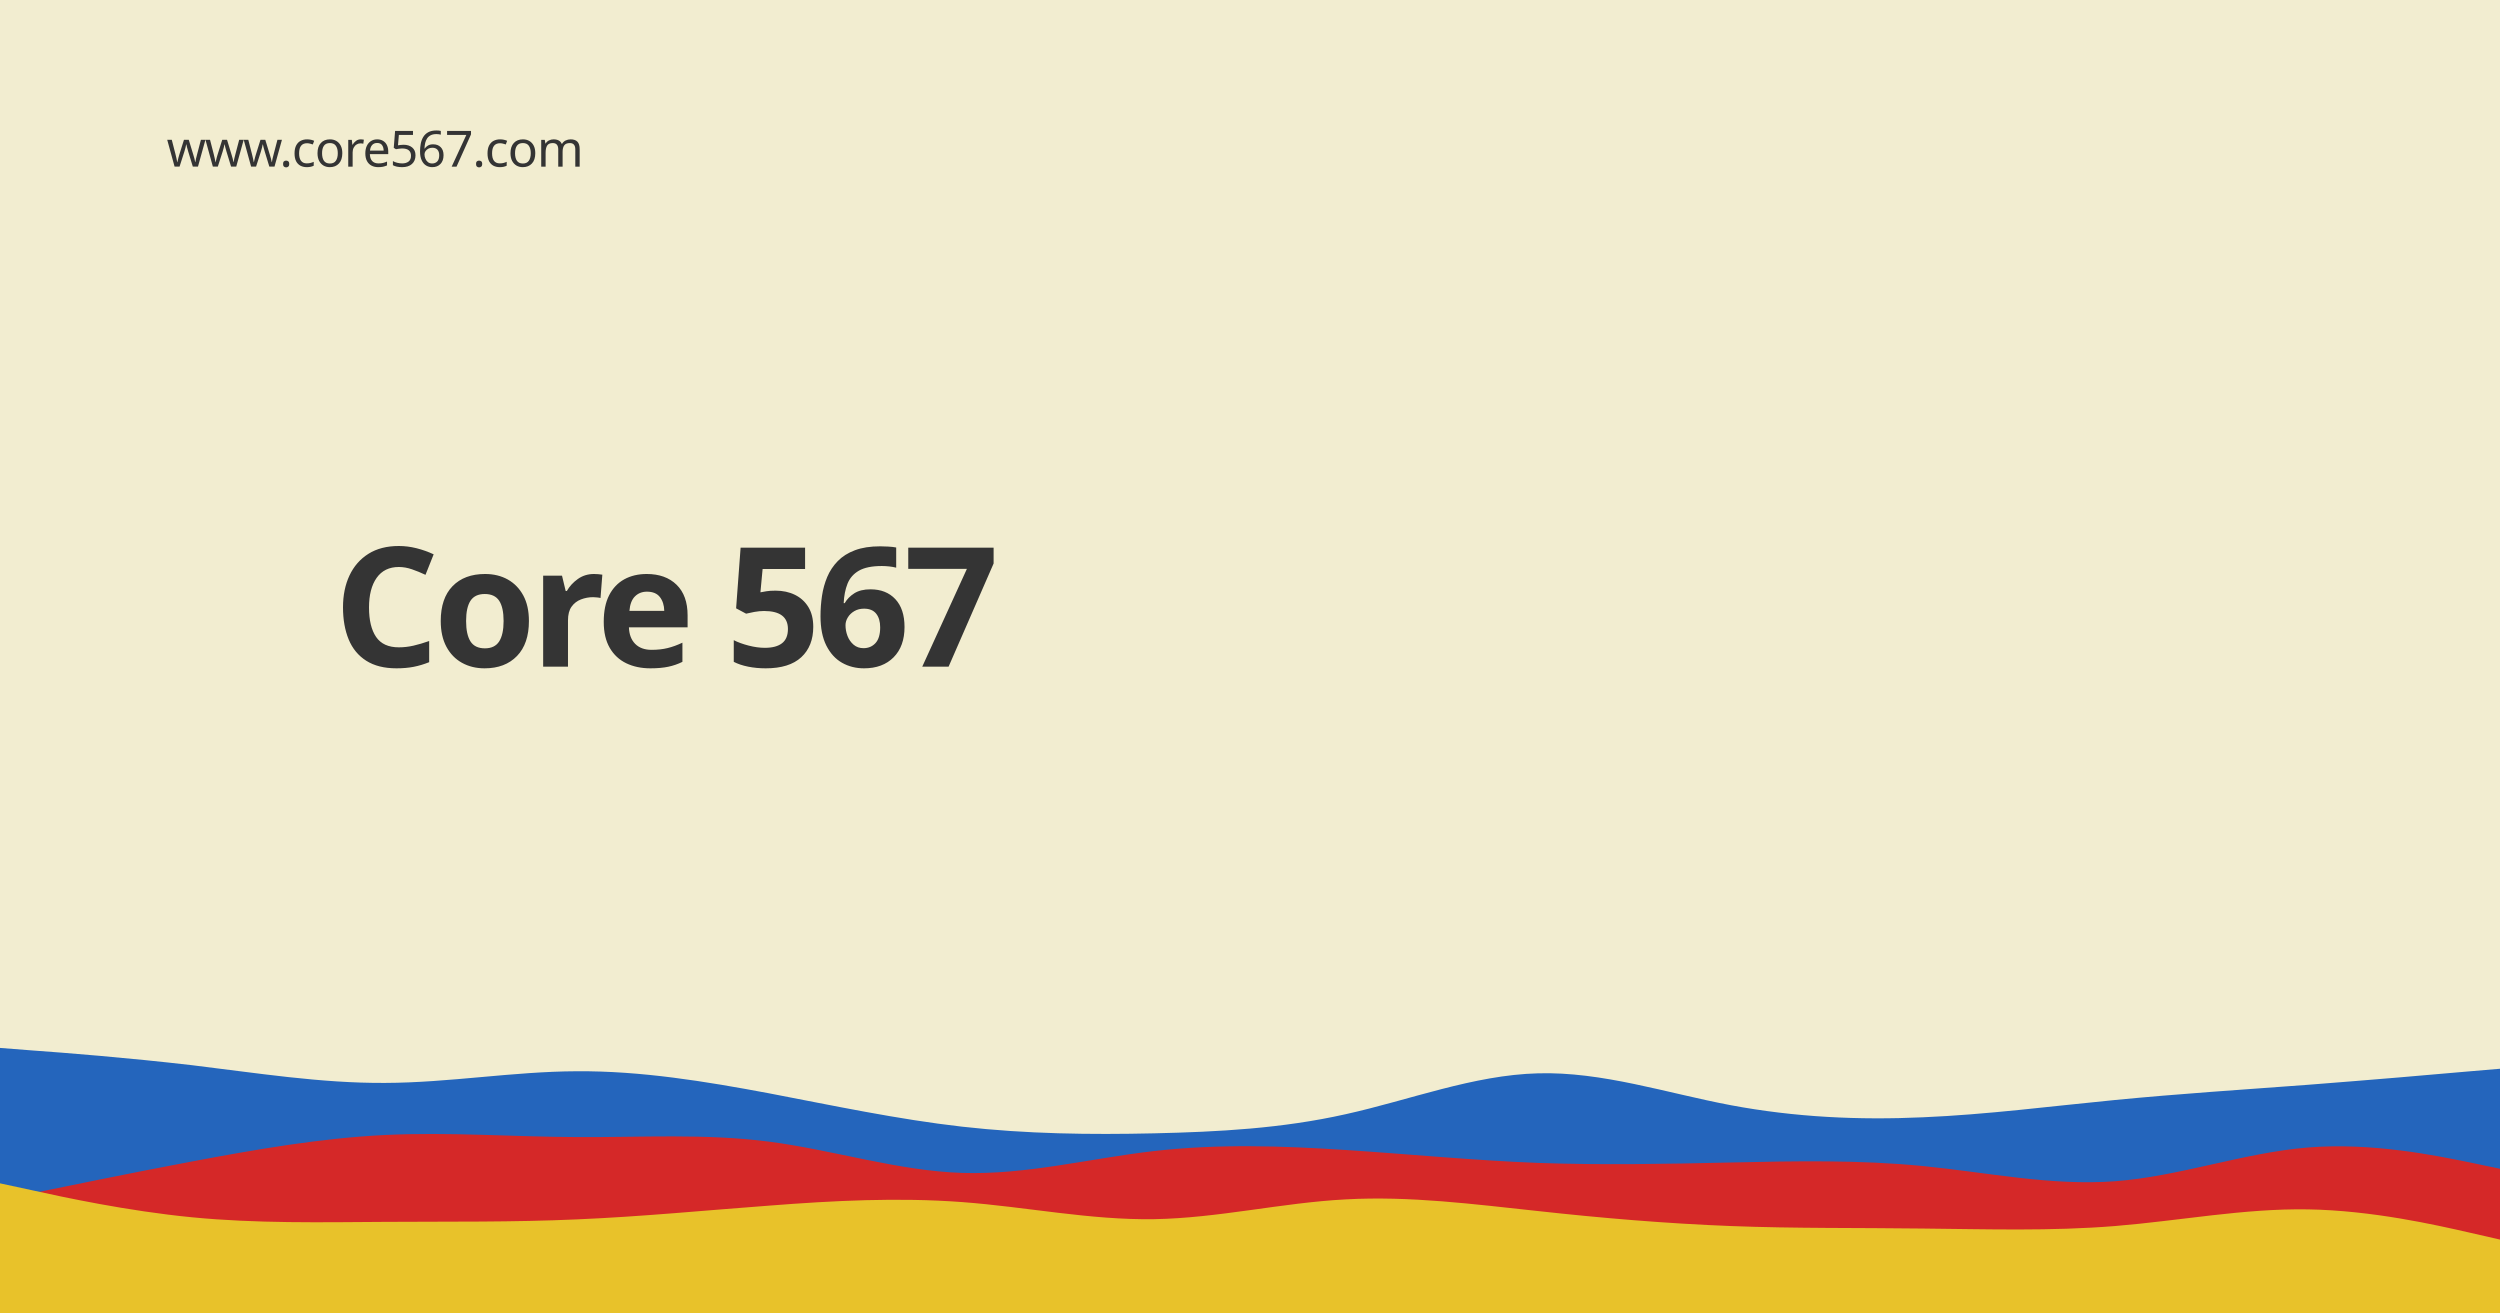
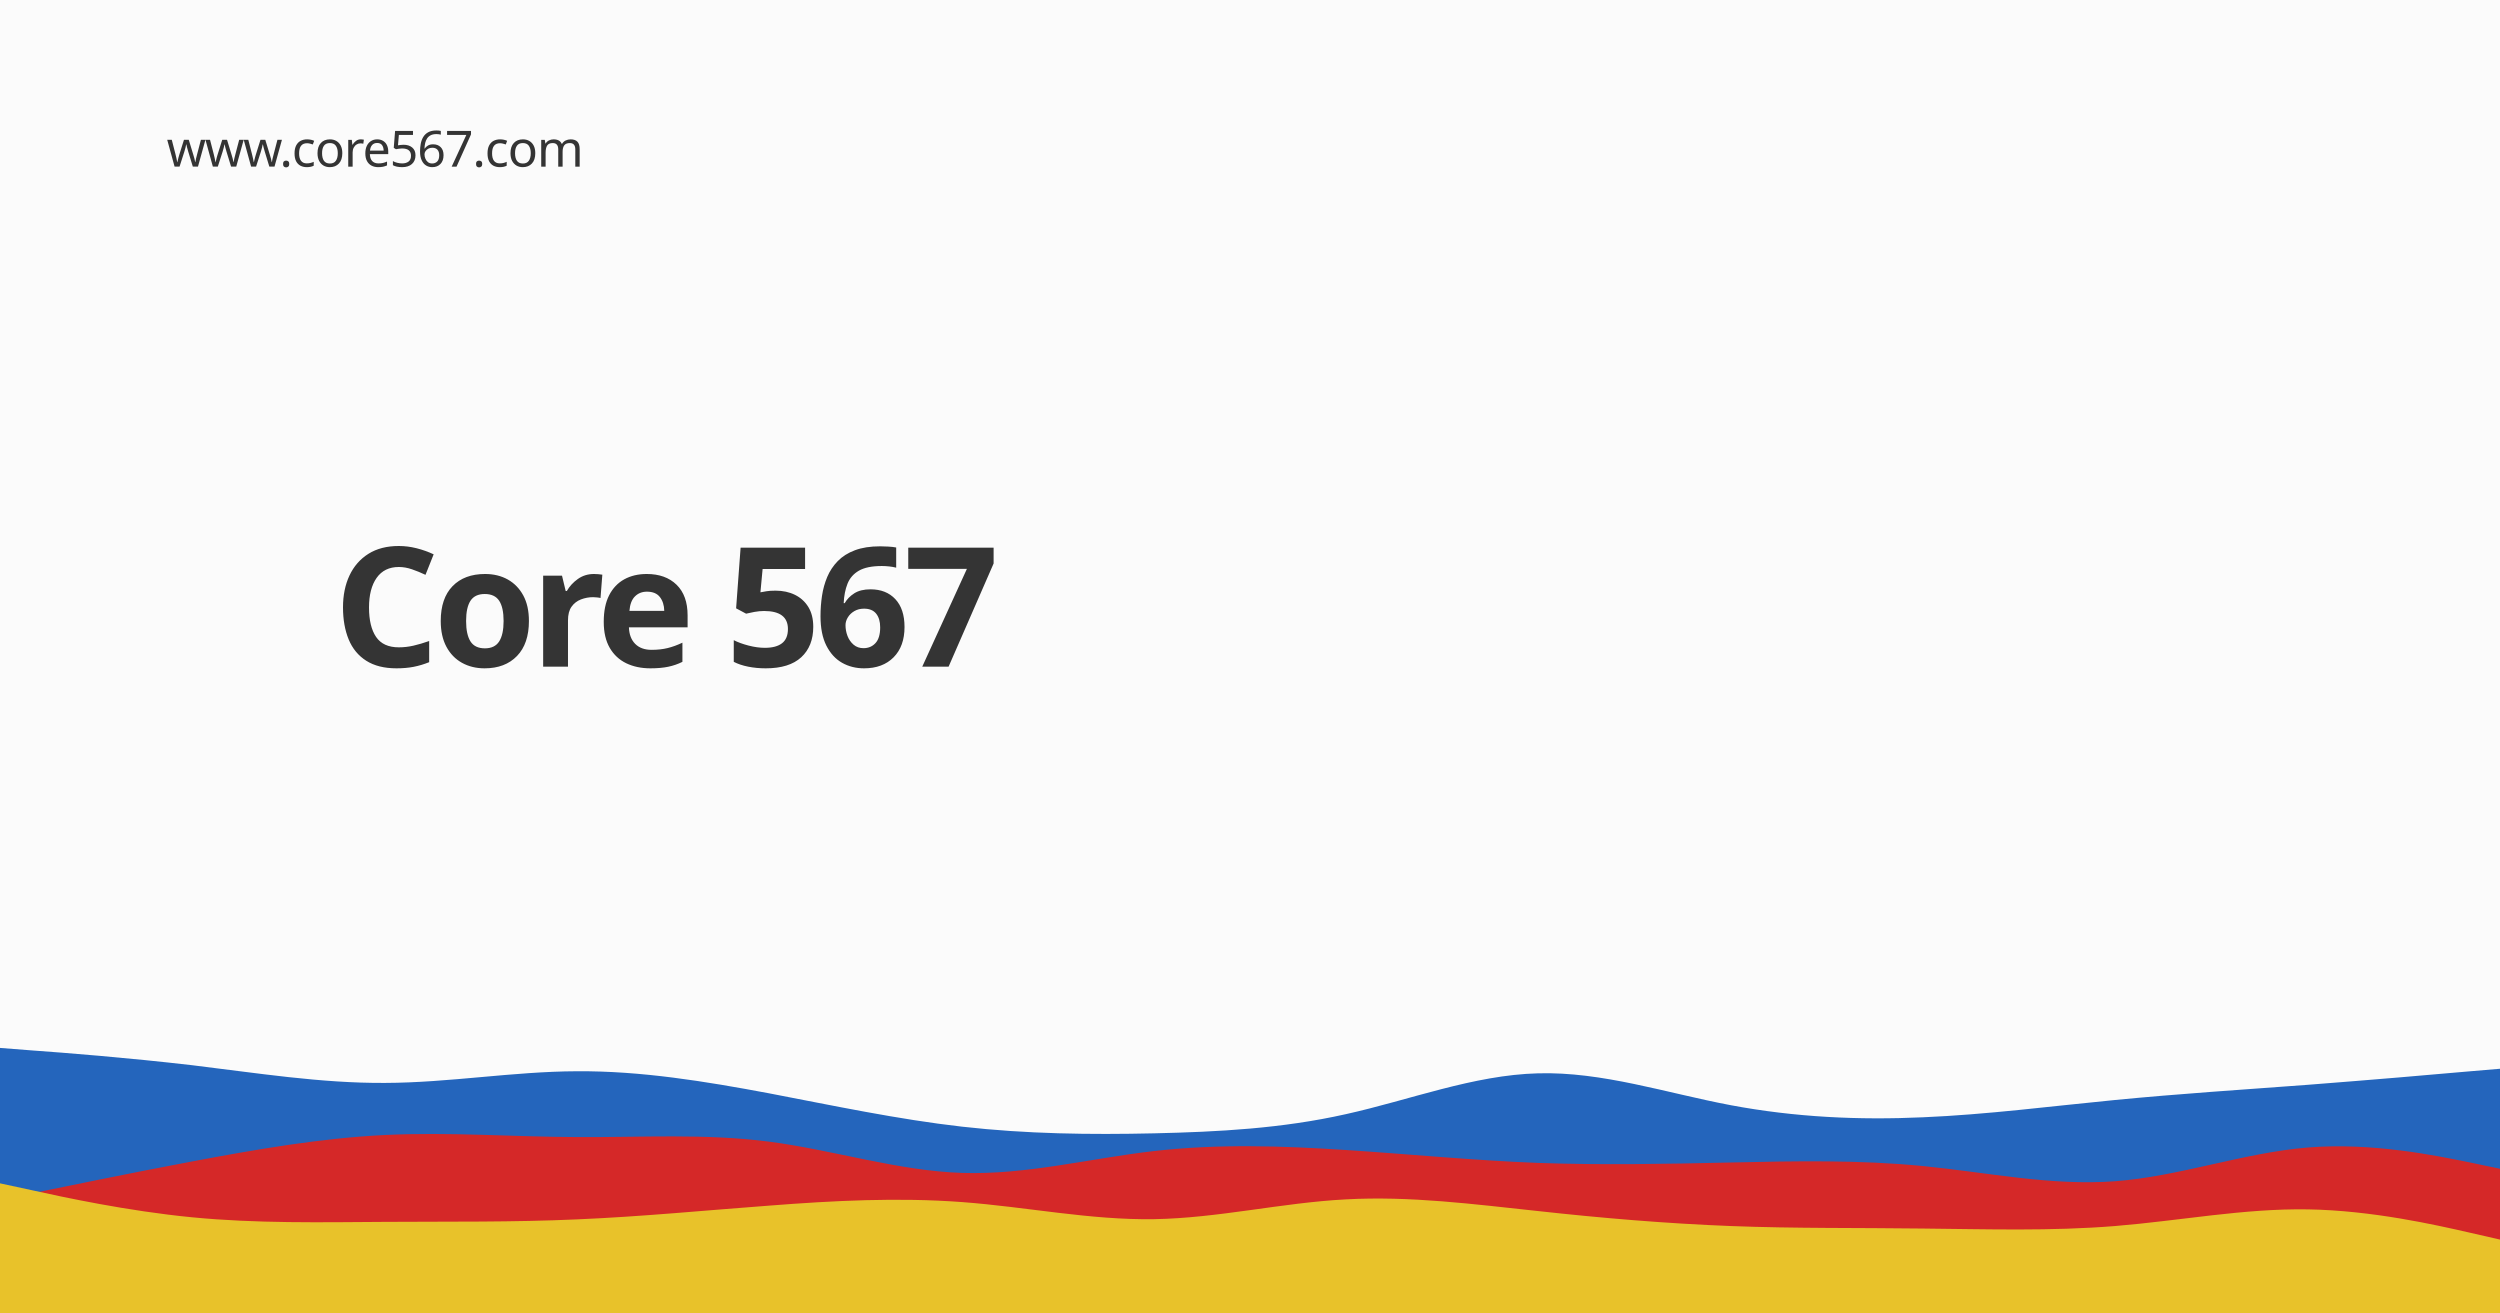
<svg xmlns="http://www.w3.org/2000/svg" width="1200" height="630" viewBox="0 0 1200 630" version="1.1">
-   <rect id="bg" width="100%" height="100%" opacity="1" fill="#F2EDD0" />
+   <rect id="bg" width="100%" height="100%" opacity="1" fill="#FBFBFB" />
  <g viewBox="0 0 1200 630" width="1200" height="630">
    <path d="M0 503L15.3 504.2C30.7 505.3 61.3 507.7 92.2 511.3C123 515 154 520 184.8 519.8C215.7 519.7 246.3 514.3 277 514.2C307.7 514 338.3 519 369.2 524.8C400 530.7 431 537.3 461.8 540.8C492.7 544.3 523.3 544.7 554 544C584.7 543.3 615.3 541.7 646 534.8C676.7 528 707.3 516 738.2 515.2C769 514.3 800 524.7 830.8 530.5C861.7 536.3 892.3 537.7 923 536.3C953.7 535 984.3 531 1015.2 528C1046 525 1077 523 1107.8 520.7C1138.7 518.3 1169.3 515.7 1184.7 514.3L1200 513L1200 631L1184.7 631C1169.3 631 1138.7 631 1107.8 631C1077 631 1046 631 1015.2 631C984.3 631 953.7 631 923 631C892.3 631 861.7 631 830.8 631C800 631 769 631 738.2 631C707.3 631 676.7 631 646 631C615.3 631 584.7 631 554 631C523.3 631 492.7 631 461.8 631C431 631 400 631 369.2 631C338.3 631 307.7 631 277 631C246.3 631 215.7 631 184.8 631C154 631 123 631 92.2 631C61.3 631 30.7 631 15.3 631L0 631Z" fill="#2465bc" />
    <path d="M0 576L15.3 572.8C30.7 569.7 61.3 563.3 92.2 557.5C123 551.7 154 546.3 184.8 544.8C215.7 543.3 246.3 545.7 277 545.8C307.7 546 338.3 544 369.2 548C400 552 431 562 461.8 563C492.7 564 523.3 556 554 552.5C584.7 549 615.3 550 646 552C676.7 554 707.3 557 738.2 558.2C769 559.3 800 558.7 830.8 558C861.7 557.3 892.3 556.7 923 559.7C953.7 562.7 984.3 569.3 1015.2 567C1046 564.7 1077 553.3 1107.8 550.8C1138.7 548.3 1169.3 554.7 1184.7 557.8L1200 561L1200 631L1184.7 631C1169.3 631 1138.7 631 1107.8 631C1077 631 1046 631 1015.2 631C984.3 631 953.7 631 923 631C892.3 631 861.7 631 830.8 631C800 631 769 631 738.2 631C707.3 631 676.7 631 646 631C615.3 631 584.7 631 554 631C523.3 631 492.7 631 461.8 631C431 631 400 631 369.2 631C338.3 631 307.7 631 277 631C246.3 631 215.7 631 184.8 631C154 631 123 631 92.2 631C61.3 631 30.7 631 15.3 631L0 631Z" fill="#D52828" />
    <path d="M0 568L15.3 571.3C30.7 574.7 61.3 581.3 92.2 584.3C123 587.3 154 586.7 184.8 586.5C215.7 586.3 246.3 586.7 277 585.3C307.7 584 338.3 581 369.2 578.7C400 576.3 431 574.7 461.8 577C492.7 579.3 523.3 585.7 554 585.2C584.7 584.7 615.3 577.3 646 575.7C676.7 574 707.3 578 738.2 581.3C769 584.7 800 587.3 830.8 588.5C861.7 589.7 892.3 589.3 923 589.7C953.7 590 984.3 591 1015.2 588.5C1046 586 1077 580 1107.8 580.5C1138.7 581 1169.3 588 1184.7 591.5L1200 595L1200 631L1184.7 631C1169.3 631 1138.7 631 1107.8 631C1077 631 1046 631 1015.2 631C984.3 631 953.7 631 923 631C892.3 631 861.7 631 830.8 631C800 631 769 631 738.2 631C707.3 631 676.7 631 646 631C615.3 631 584.7 631 554 631C523.3 631 492.7 631 461.8 631C431 631 400 631 369.2 631C338.3 631 307.7 631 277 631C246.3 631 215.7 631 184.8 631C154 631 123 631 92.2 631C61.3 631 30.7 631 15.3 631L0 631Z" fill="#E8C22A" />
  </g>
  <text font-family="'Inclusive Sans', Ubuntu, sans-serif" font-size="24" font-weight="500" fill="#343434" letter-spacing="-0.5">
    <tspan x="80" y="80">www.core567.com</tspan>
  </text>
  <text id="text" font-family="'Red Hat Display', Ubuntu, sans-serif" font-size="80" font-weight="900" fill="#343434" letter-spacing="-3">
    <tspan x="160" y="320">Core 567</tspan>
  </text>
</svg>
